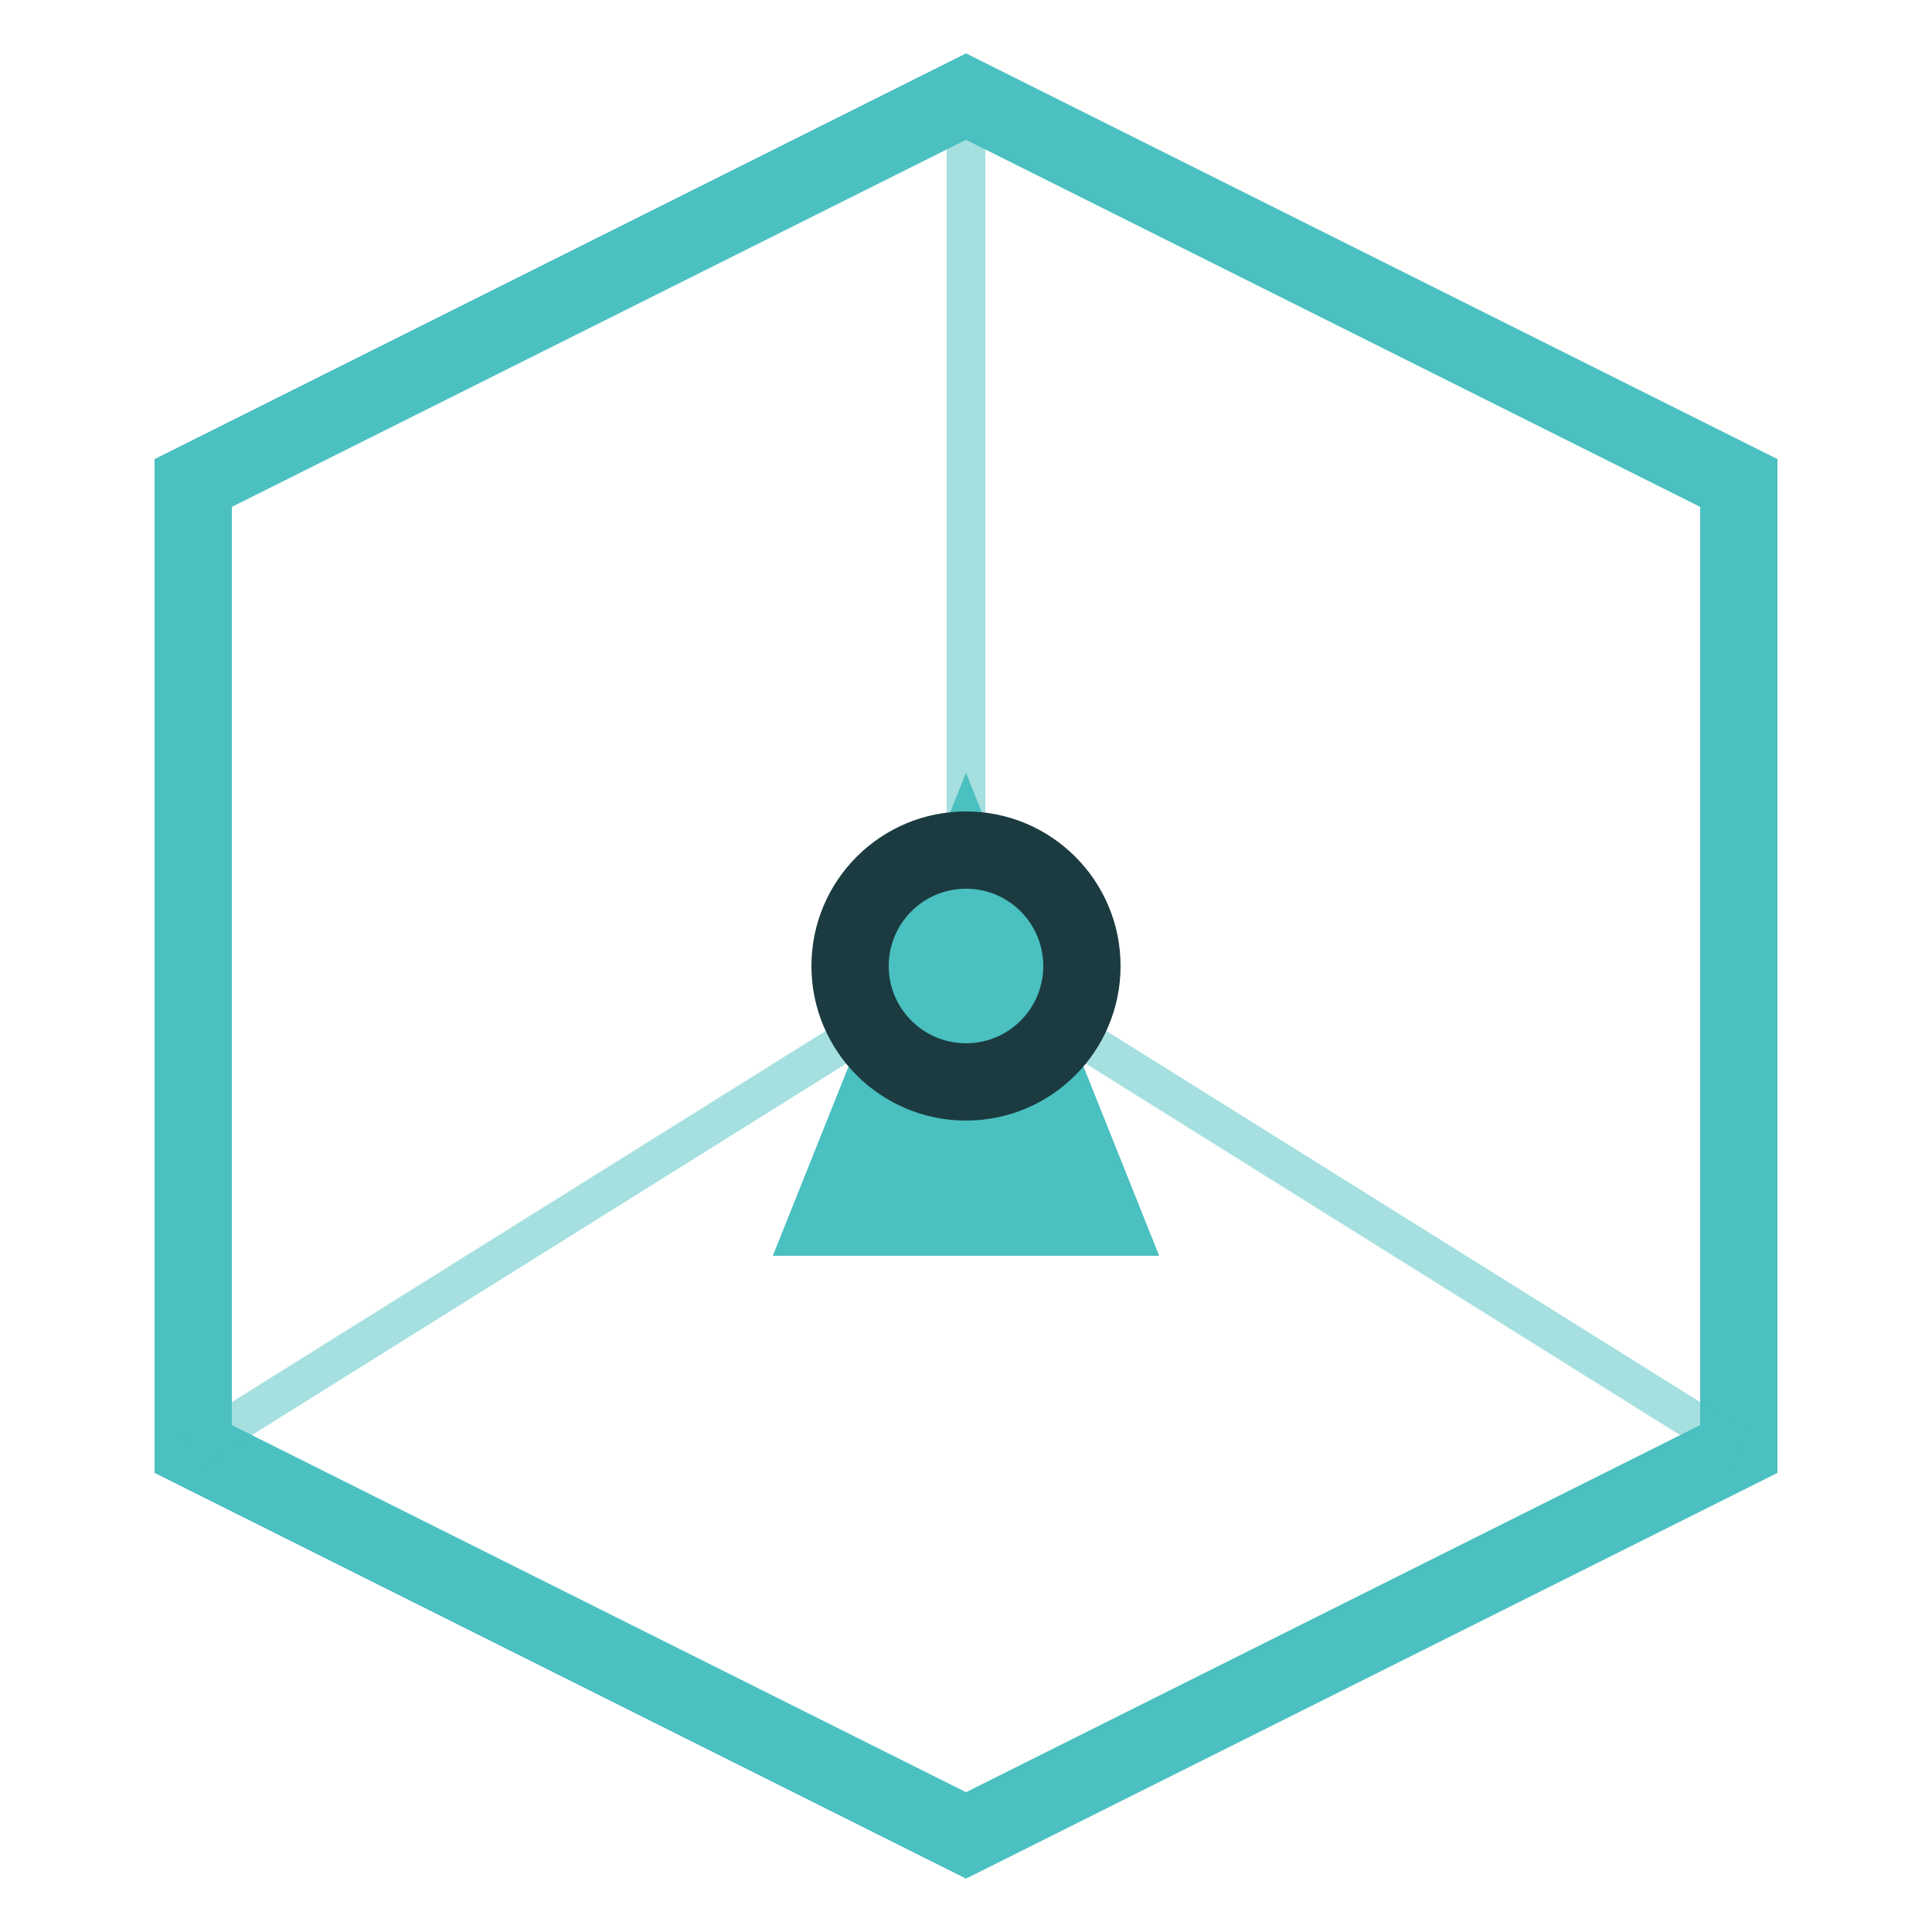
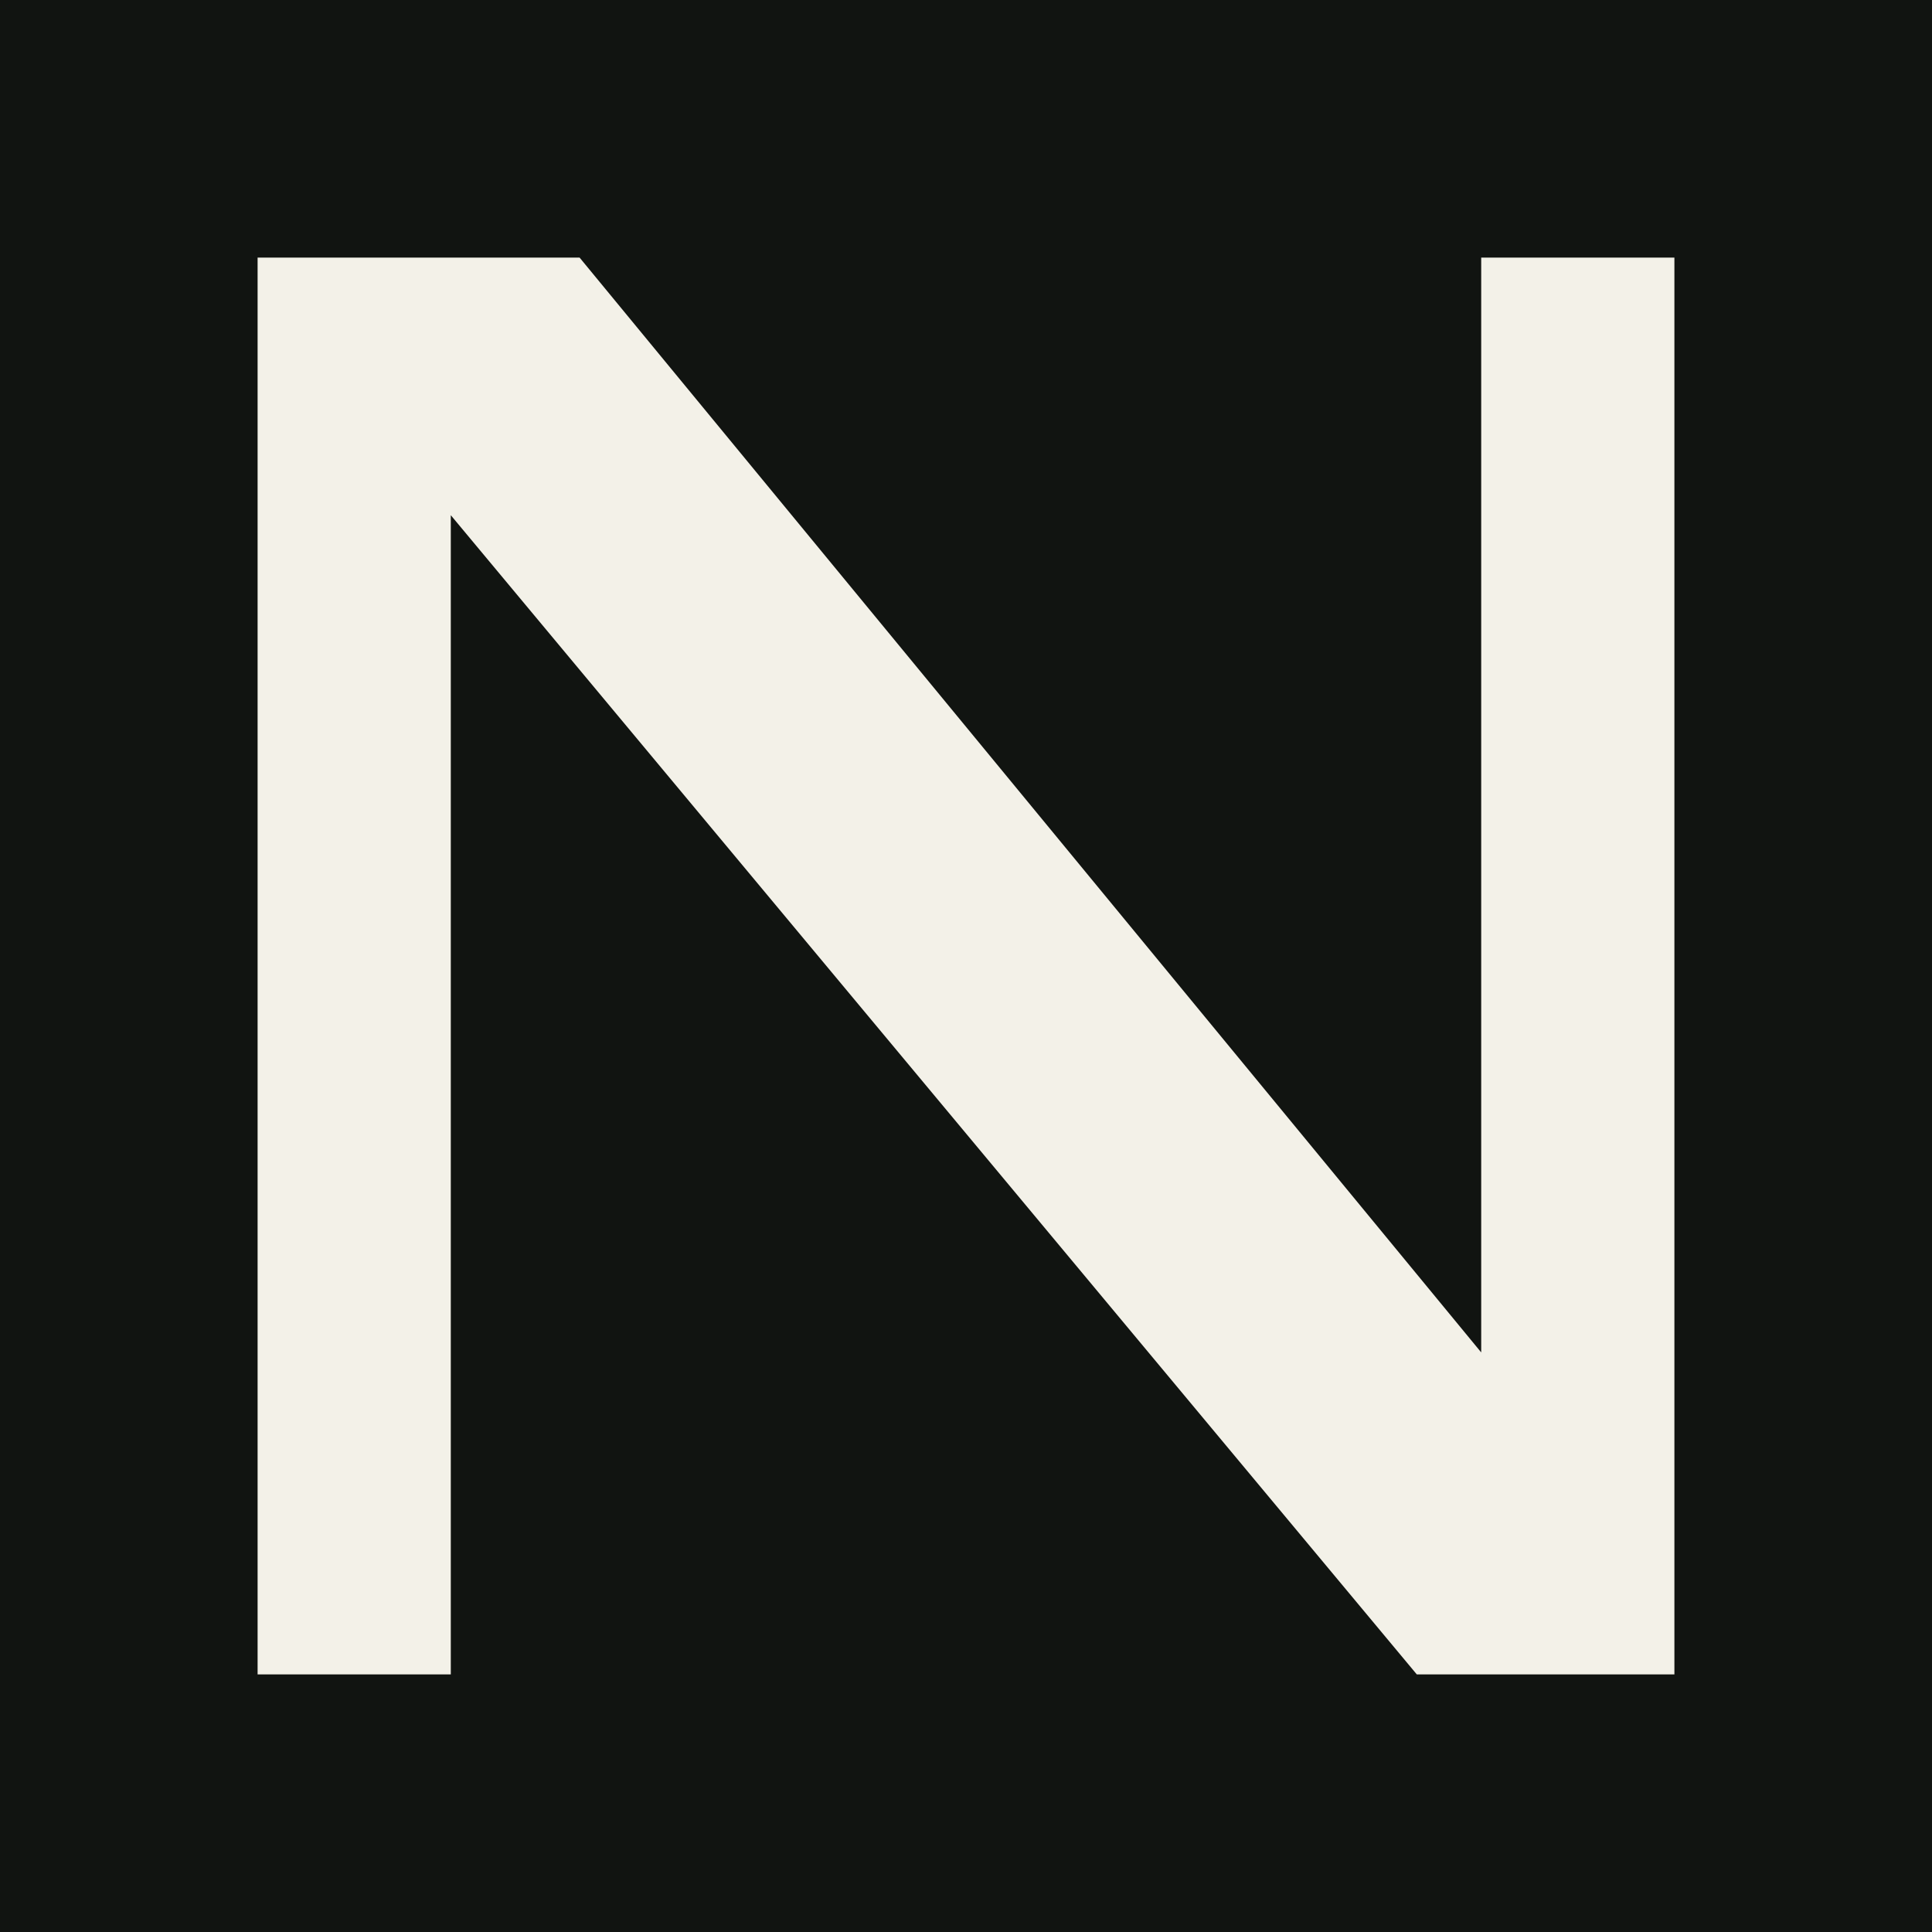
- <svg xmlns="http://www.w3.org/2000/svg" viewBox="0 0 100 100">
-   <polygon points="50,5 90,25 90,75 50,95 10,75 10,25" fill="none" stroke="#4bc0c0" stroke-width="4" />
-   <line x1="50" y1="5" x2="50" y2="50" stroke="#4bc0c0" stroke-width="2" opacity="0.5" />
-   <line x1="90" y1="75" x2="50" y2="50" stroke="#4bc0c0" stroke-width="2" opacity="0.5" />
-   <line x1="10" y1="75" x2="50" y2="50" stroke="#4bc0c0" stroke-width="2" opacity="0.5" />
-   <path d="M50 40 L60 65 L40 65 Z" fill="#4bc0c0" />
-   <circle cx="50" cy="50" r="8" fill="#1b3b40" />
-   <circle cx="50" cy="50" r="4" fill="#4bc0c0" />
+ <svg xmlns="http://www.w3.org/2000/svg" viewBox="12 10 30 30">
+   <rect x="12" y="10" width="30" height="30" fill="#111411" />
+   <path d="M16,36L16,14L21,14L35,31L35,14L38,14L38,36L34,36L19,18L19,36Z" fill="#f3f1e8" />
</svg>
